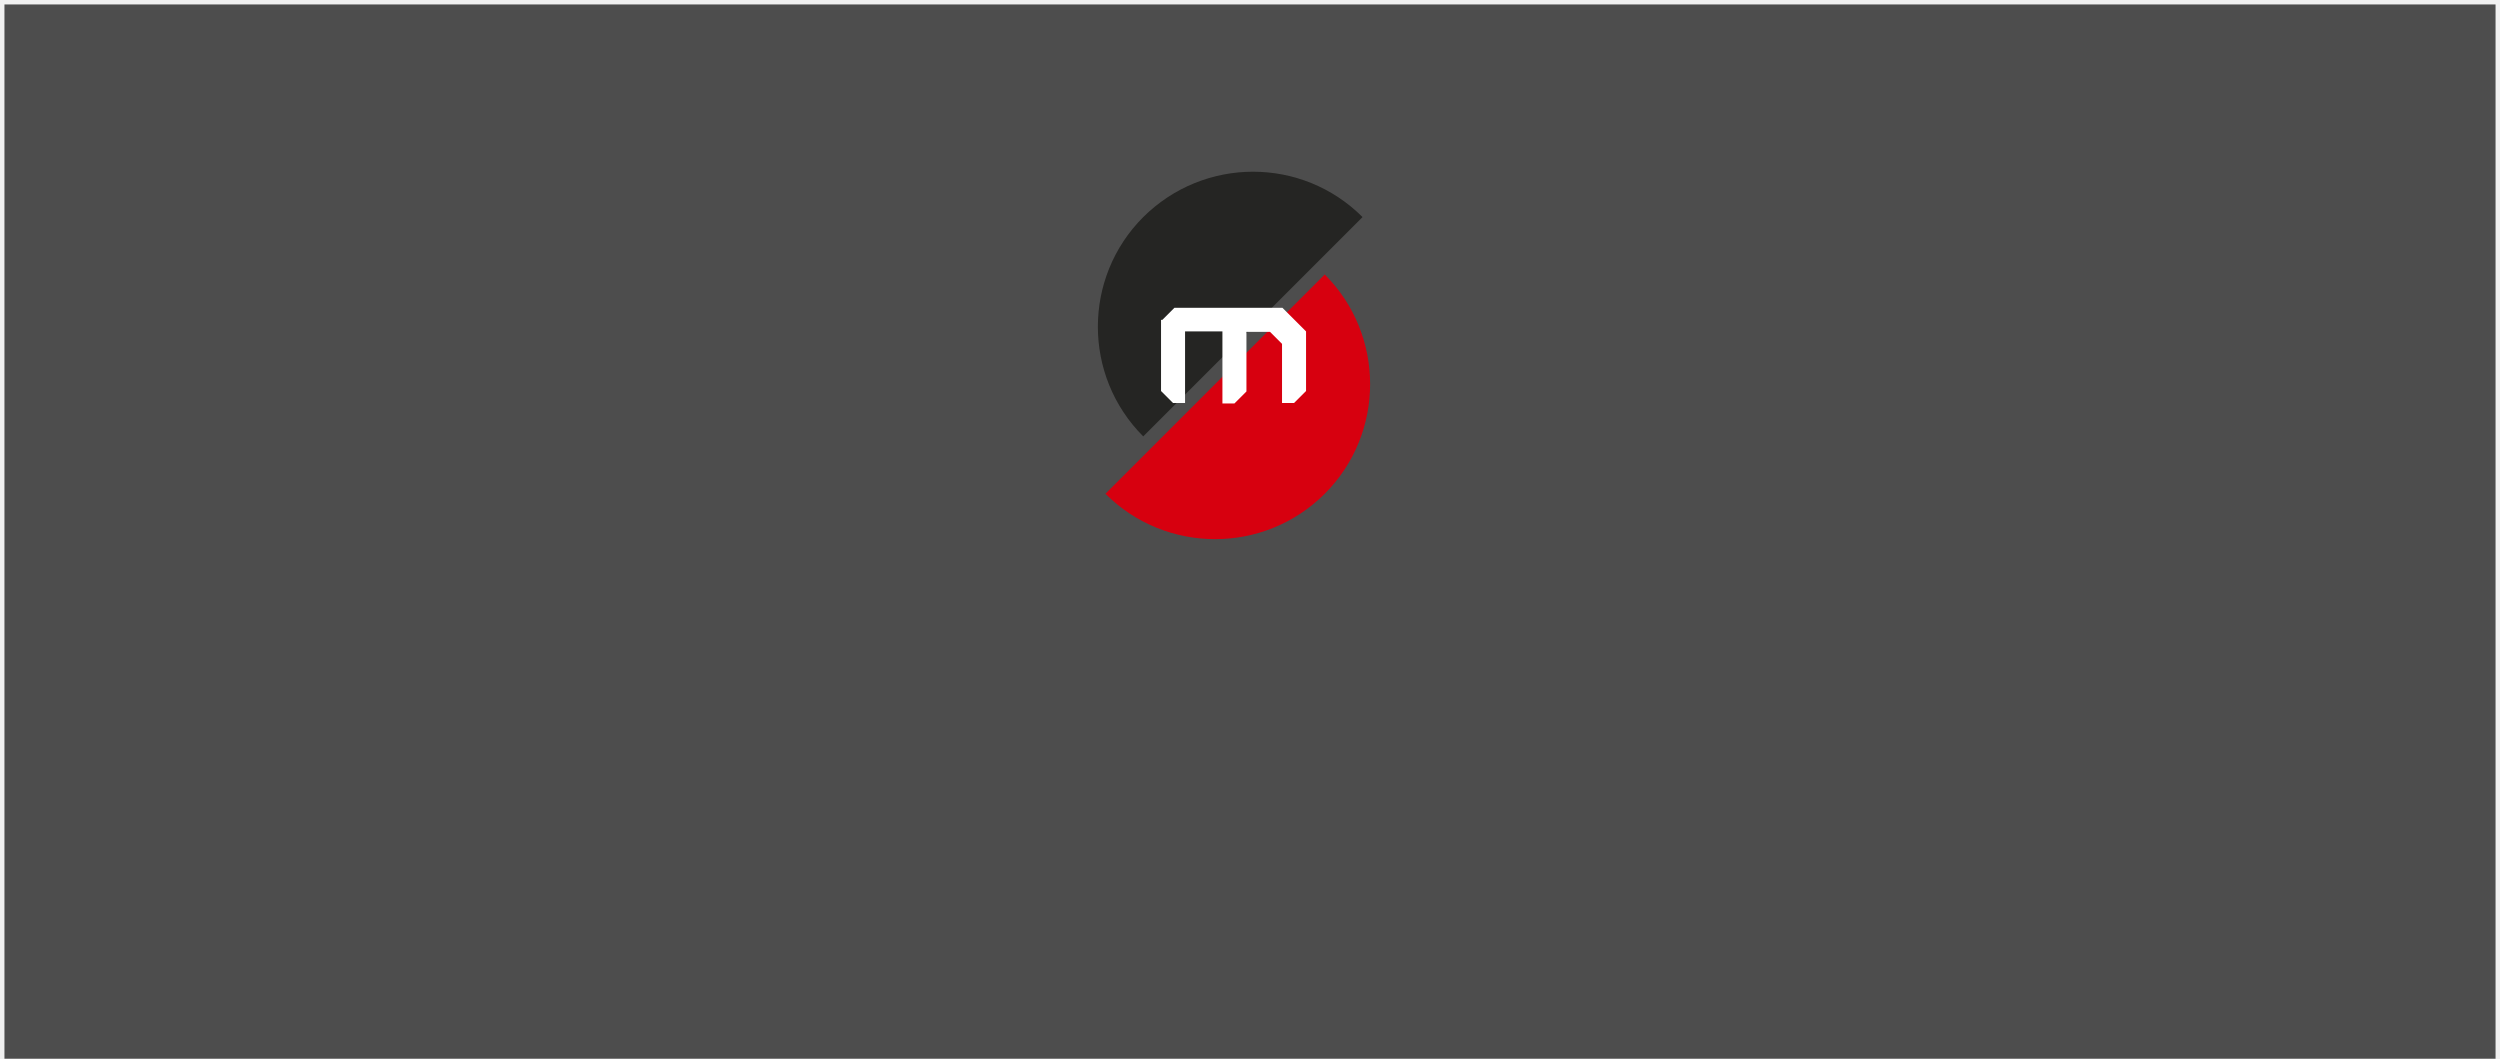
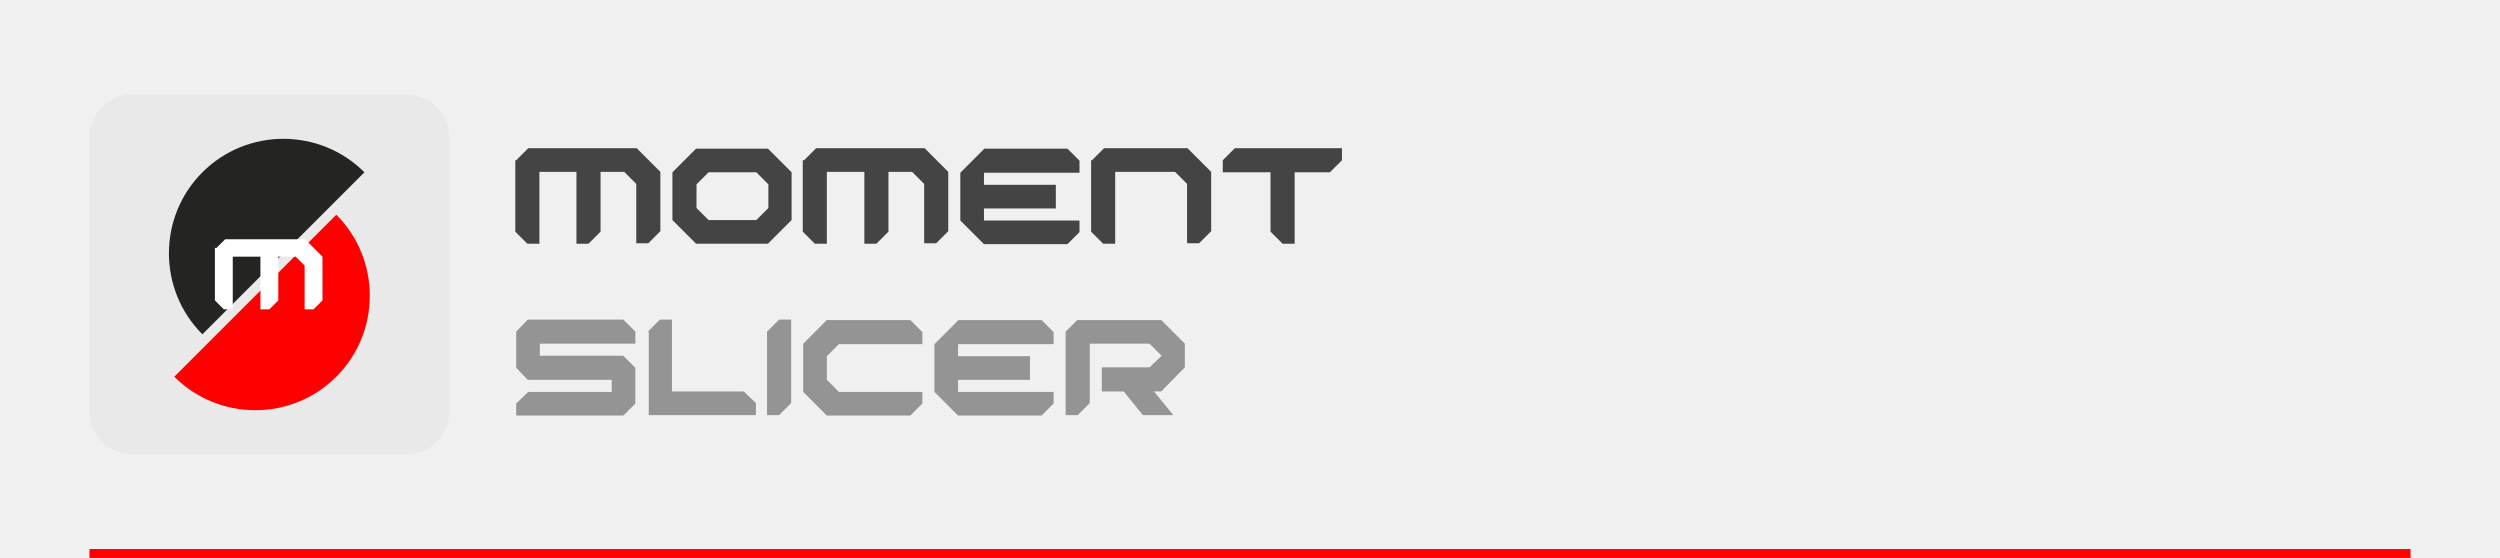
- <svg xmlns="http://www.w3.org/2000/svg" version="1.2" baseProfile="tiny" id="svg526" x="0px" y="0px" width="562px" height="238px" viewBox="0 0 562 238" overflow="visible" xml:space="preserve">
-   <rect id="rect366" x="1" y="1" fill="#4D4D4D" width="560" height="237" />
+ <svg xmlns="http://www.w3.org/2000/svg" id="a" width="197.6mm" height="44.1mm" baseProfile="tiny" version="1.2" viewBox="0 0 560 125">
+   <rect id="b" x="20" y="123" width="520" height="2" fill="red" />
+   <g id="c">
+     <g id="d">
+       <rect x="20" y="21.2" width="80.6" height="80.6" rx="9.6" ry="9.6" fill="#e9e9e9" />
+     </g>
+   </g>
  <g>
    <g>
-       <path fill="#252523" d="M257,48.8c-13.6,13.6-13.6,35.7,0,49.3l49.3-49.3C292.7,35.2,270.7,35.2,257,48.8z" />
-       <path fill="#D7000F" d="M297.8,111c13.6-13.6,13.6-35.7,0-49.3L248.5,111C262.1,124.6,284.2,124.6,297.8,111z" />
+       <path d="M45.3,38.6c-10,10-10,26.3,0,36.3l36.3-36.3c-10-10-26.3-10-36.3,0Z" fill="#242523" />
+       <path d="M75.3,84.4c10-10,10-26.3,0-36.3l-36.3,36.3c10,10,26.3,10,36.3,0Z" fill="red" />
    </g>
-     <path fill="#FFFFFF" d="M261.3,71.9l2.7-2.7h24.3l5.3,5.3v13.4l-2.7,2.7h-2.7V77.3l-2.7-2.7h-5.3V88l-2.7,2.7h-2.7V74.5h-8.4v16.1   h-2.7l-2.7-2.7v-16C261,71.9,261.3,71.9,261.3,71.9z" />
+     <path d="M48.4,55.6l2-2h17.9l3.9,3.9v9.8l-2,2h-2v-9.8l-2-2h-3.9v9.8l-2,2h-2v-11.8h-6.2v11.8h-2l-2-2s0-11.8,0-11.8Z" fill="#fff" />
+   </g>
+   <g>
+     <path d="M115.6,35.9l2.7-2.7h24.3l5.3,5.3v13.3l-2.7,2.7h-2.7v-13.3l-2.7-2.7h-5.3v13.4l-2.7,2.7h-2.7v-16.1h-8.3v16.1h-2.7l-2.7-2.7v-16h0Z" fill="#444" />
+     <path d="M150.6,38.6l5.3-5.3h16.1l5.3,5.3v10.7l-5.3,5.3h-16.1l-5.3-5.3v-10.7ZM169.4,38.6h-10.7l-2.7,2.7v5.3l2.7,2.7h10.7l2.7-2.7v-5.3l-2.7-2.7Z" fill="#444" />
+     <path d="M180.1,35.9l2.7-2.7h24.3l5.3,5.3v13.3l-2.7,2.7h-2.7v-13.3l-2.7-2.7h-5.3v13.4l-2.7,2.7h-2.7v-16.1h-8.4v16.1h-2.7l-2.7-2.7v-16h0Z" fill="#444" />
+     <path d="M220.4,33.3h18.7l2.7,2.7v2.7h-21.4v2.7h16.1v5.3h-16.1v2.7h21.4v2.6l-2.7,2.7h-18.7l-5.3-5.3v-10.7l5.3-5.3h0Z" fill="#444" />
+     <path d="M244.6,35.9l2.7-2.7h18.7l5.3,5.3v13.3l-2.7,2.7h-2.7v-13.3l-2.7-2.7h-13.4v16.1h-2.7l-2.7-2.7v-16h0Z" fill="#444" />
+     <path d="M298,38.6h-8v16h-2.7l-2.7-2.7v-13.3h-10.7v-2.7l2.7-2.7h24v2.7l-2.7,2.7h0Z" fill="#444" />
+   </g>
+   <g>
+     <path d="M115.6,74.3l2.6-2.7h21.4l2.7,2.7v2.7h-21.4v2.7h18.7l2.7,2.7v8l-2.7,2.7h-24v-2.7l2.7-2.6h18.7v-2.7h-18.8l-2.6-2.7v-8h0Z" fill="#949494" />
+     <path d="M145.1,74.3l2.7-2.7h2.7v16.1h16.1l2.7,2.6v2.7h-24v-18.7h0Z" fill="#949494" />
+     <path d="M171.8,74.3l2.7-2.7h2.7v18.7l-2.7,2.7h-2.7v-18.7Z" fill="#949494" />
+     <path d="M179.9,77l5.3-5.3h18.7l2.7,2.7v2.7h-18.7l-2.7,2.7v5.3l2.7,2.7h18.7v2.6l-2.7,2.7h-18.7l-5.3-5.3v-10.7h0Z" fill="#949494" />
+     <path d="M214.6,71.7h18.7l2.7,2.7v2.7h-21.4v2.7h16.1v5.3h-16.1v2.7h21.4v2.6l-2.7,2.7h-18.7l-5.3-5.3v-10.7l5.3-5.3h0Z" fill="#949494" />
+     <path d="M241.4,71.7h18.7l5.3,5.3v5.3l-5.3,5.4h-1.6l4.3,5.3h-6.8l-4.3-5.3h-4.9v-5.4h10.7l2.7-2.6-2.7-2.7h-13.4v13.3l-2.7,2.7h-2.7v-18.7l2.7-2.7h0Z" fill="#949494" />
  </g>
</svg>
